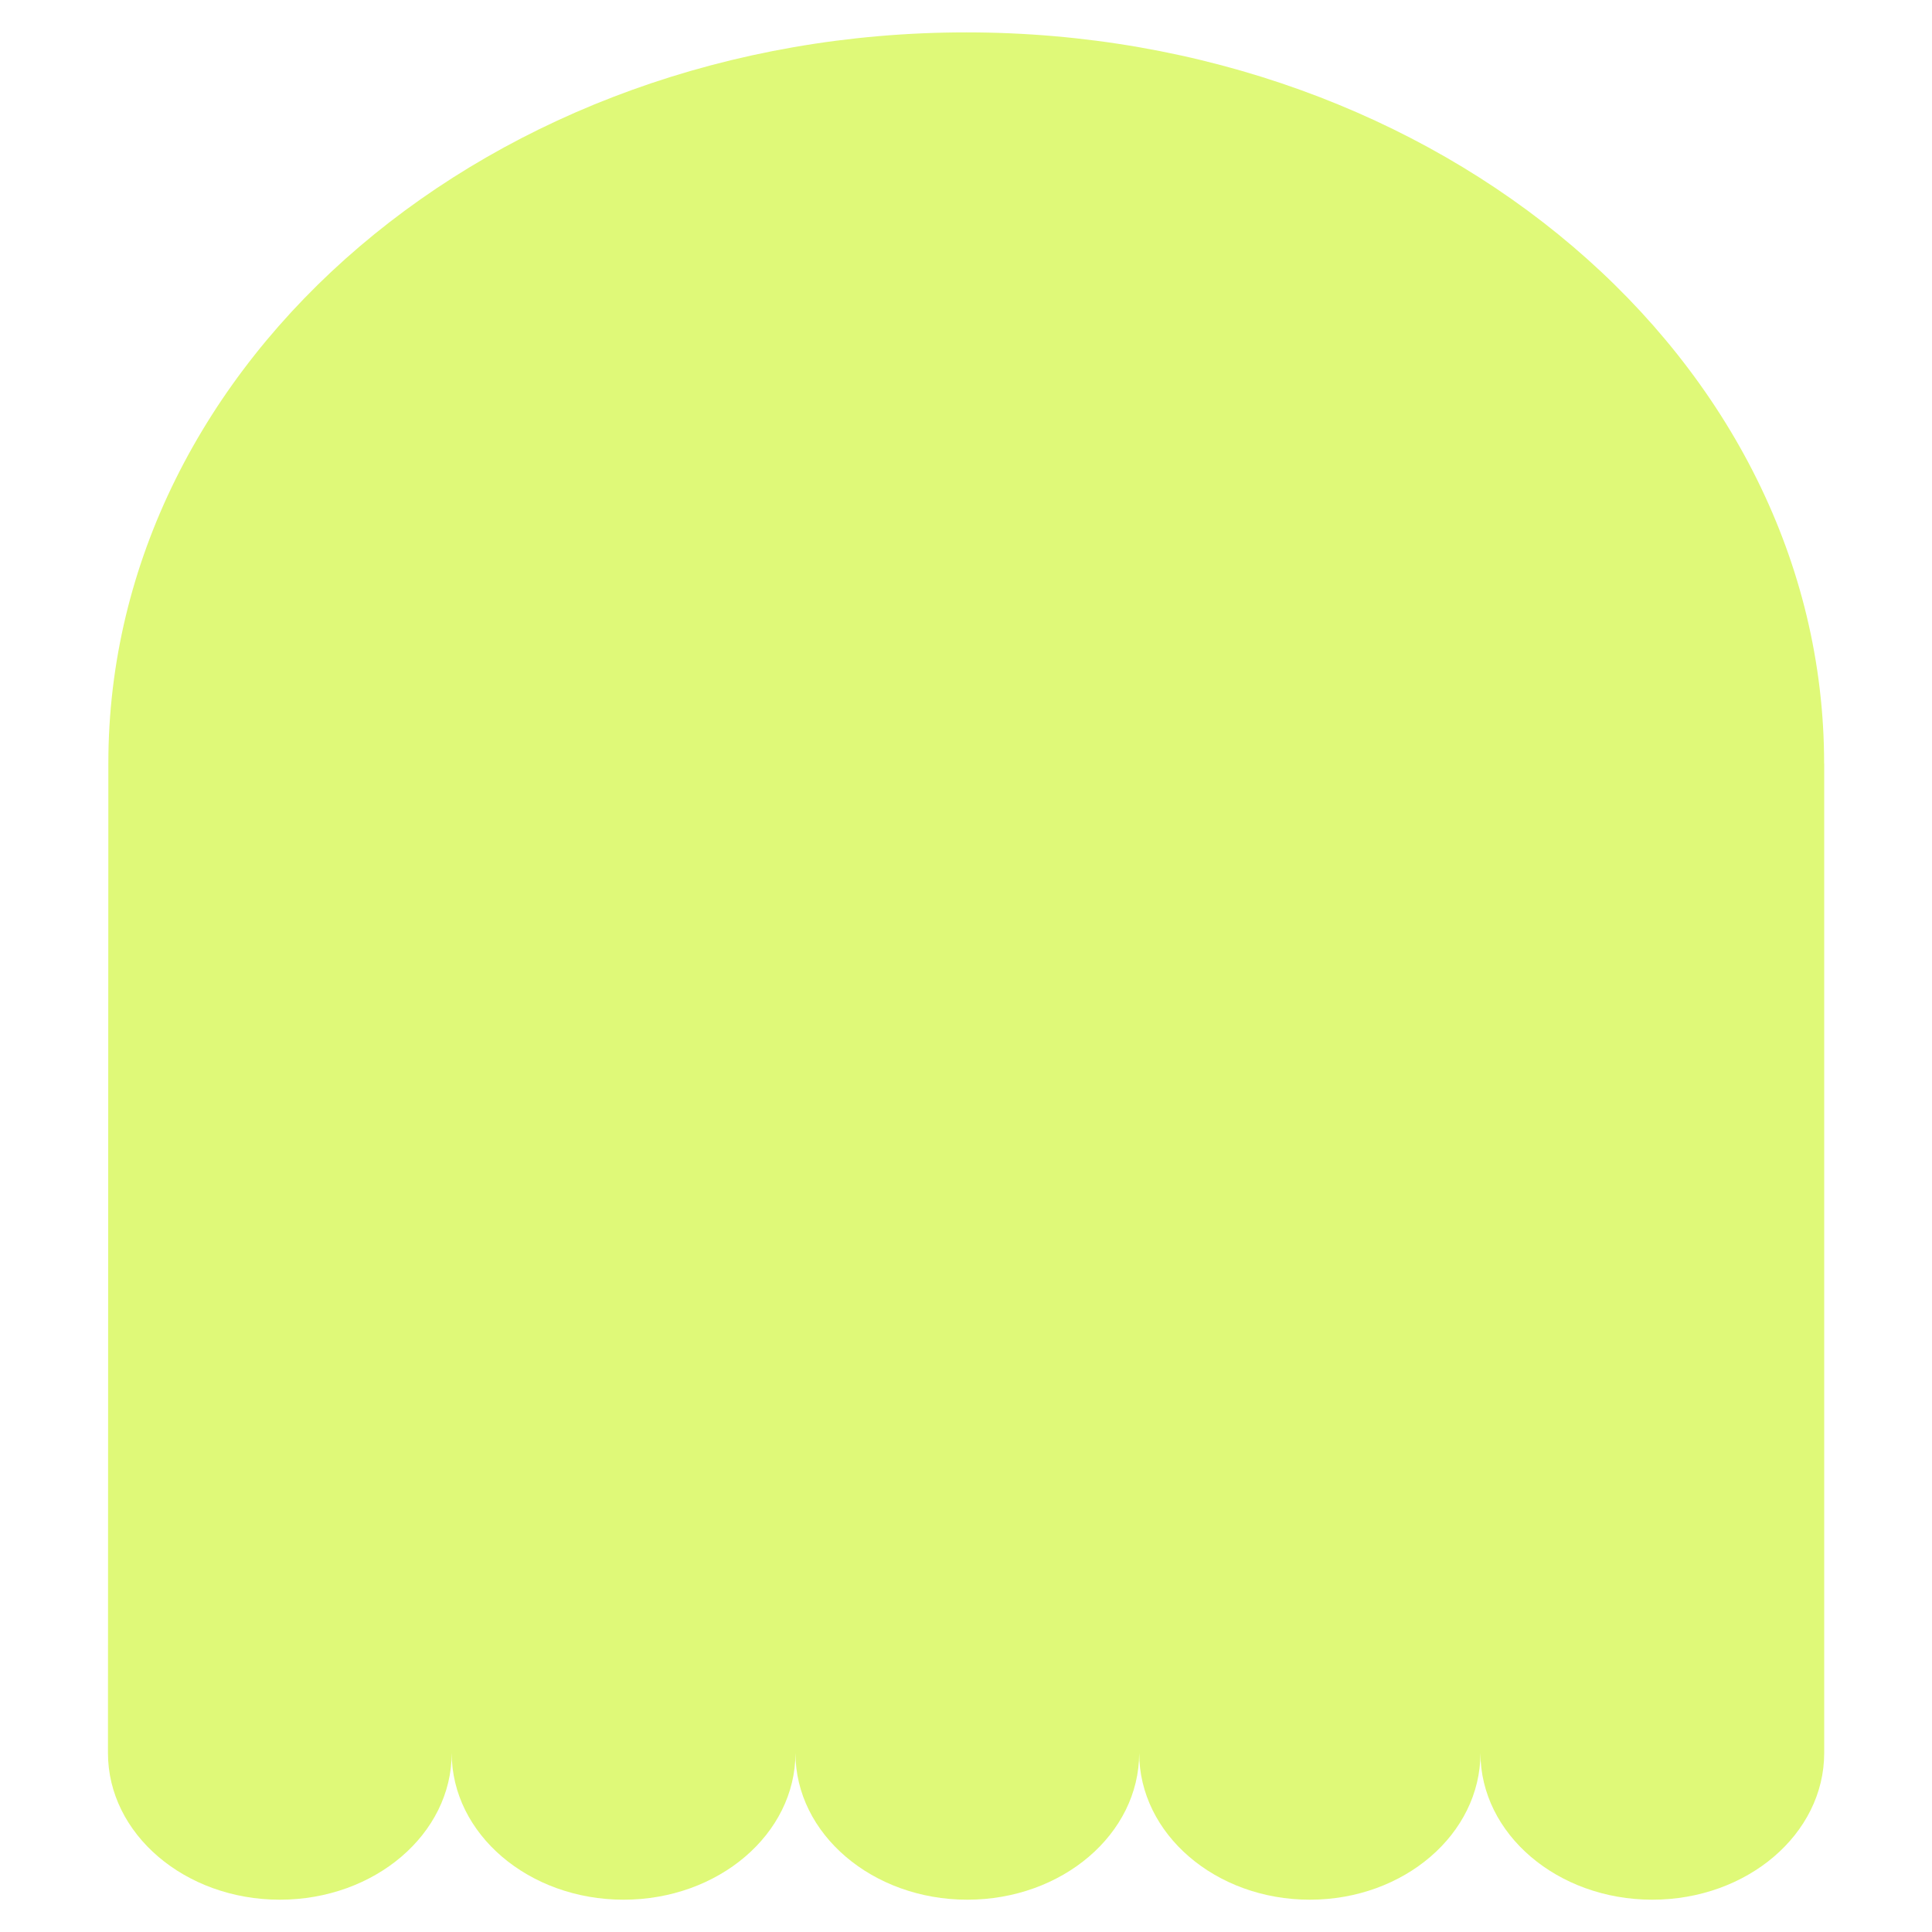
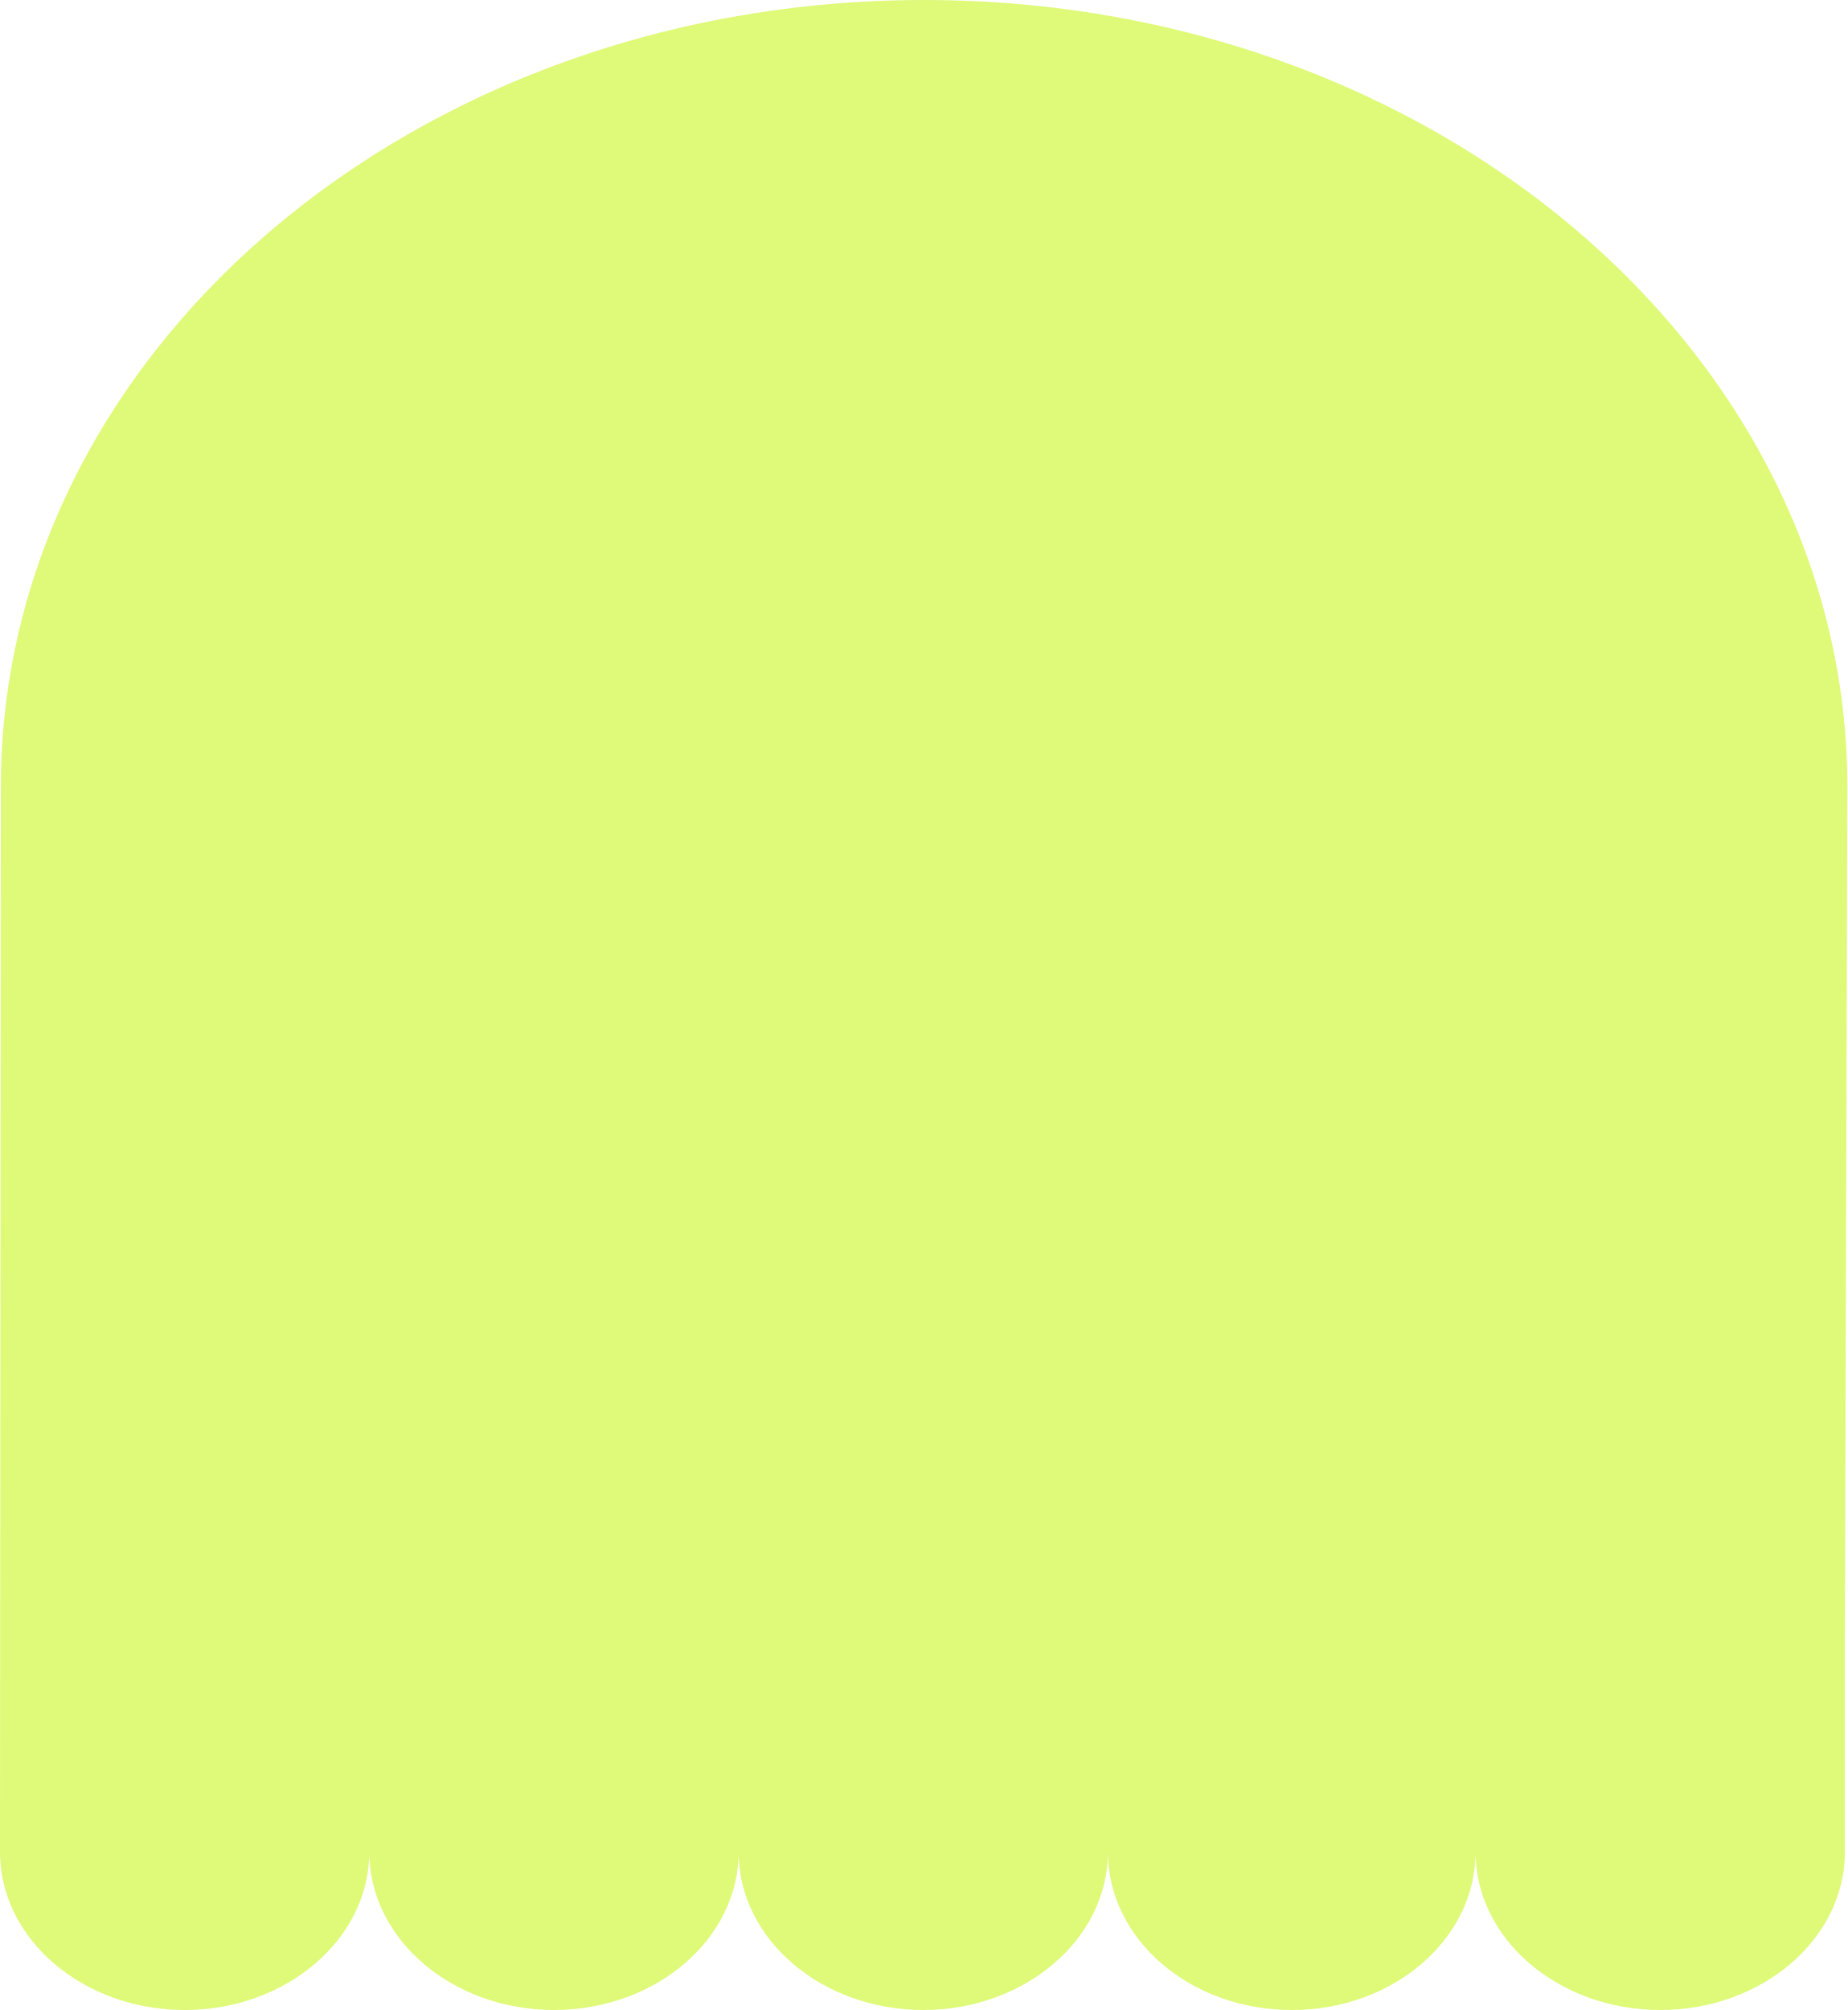
- <svg xmlns="http://www.w3.org/2000/svg" version="1.1" id="Layer_1" x="0px" y="0px" viewBox="0 0 250 250" style="enable-background:new 0 0 250 250;" xml:space="preserve">
+ <svg xmlns="http://www.w3.org/2000/svg" version="1.1" id="Layer_1" x="0px" y="0px" viewBox="0 0 222.1 241.6" style="enable-background:new 0 0 222.1 241.6;" xml:space="preserve">
  <style type="text/css">
	.st0{fill:#DFF978;}
</style>
-   <path class="st0" d="M236.04,98.78c0-52.24-49.7-94.59-111.01-94.59c-61.31,0-111.01,42.35-111.01,94.59l-0.05,128.06  c0,10.48,9.96,18.98,22.24,18.98c12.28,0,22.24-8.5,22.24-18.98c0,10.48,9.96,18.98,22.24,18.98c12.28,0,22.24-8.5,22.24-18.98  c0,10.48,9.96,18.98,22.24,18.98c12.28,0,22.24-8.5,22.24-18.98c0,10.48,9.88,18.98,22.08,18.98c12.19,0,22.08-8.5,22.08-18.98  c0,10.48,9.96,18.98,22.24,18.98s22.24-8.5,22.24-18.98v-25.9V98.78z" />
+   <path class="st0" d="M222.1,94.6c0-52.2-49.7-94.6-111-94.6S0.1,42.3,0.1,94.6L0,222.6c0,10.5,10,19,22.2,19s22.2-8.5,22.2-19  c0,10.5,10,19,22.2,19s22.2-8.5,22.2-19c0,10.5,10,19,22.2,19s22.2-8.5,22.2-19c0,10.5,9.9,19,22.1,19c12.2,0,22.1-8.5,22.1-19  c0,10.5,10,19,22.2,19s22.2-8.5,22.2-19v-25.9L222.1,94.6L222.1,94.6z" />
</svg>
